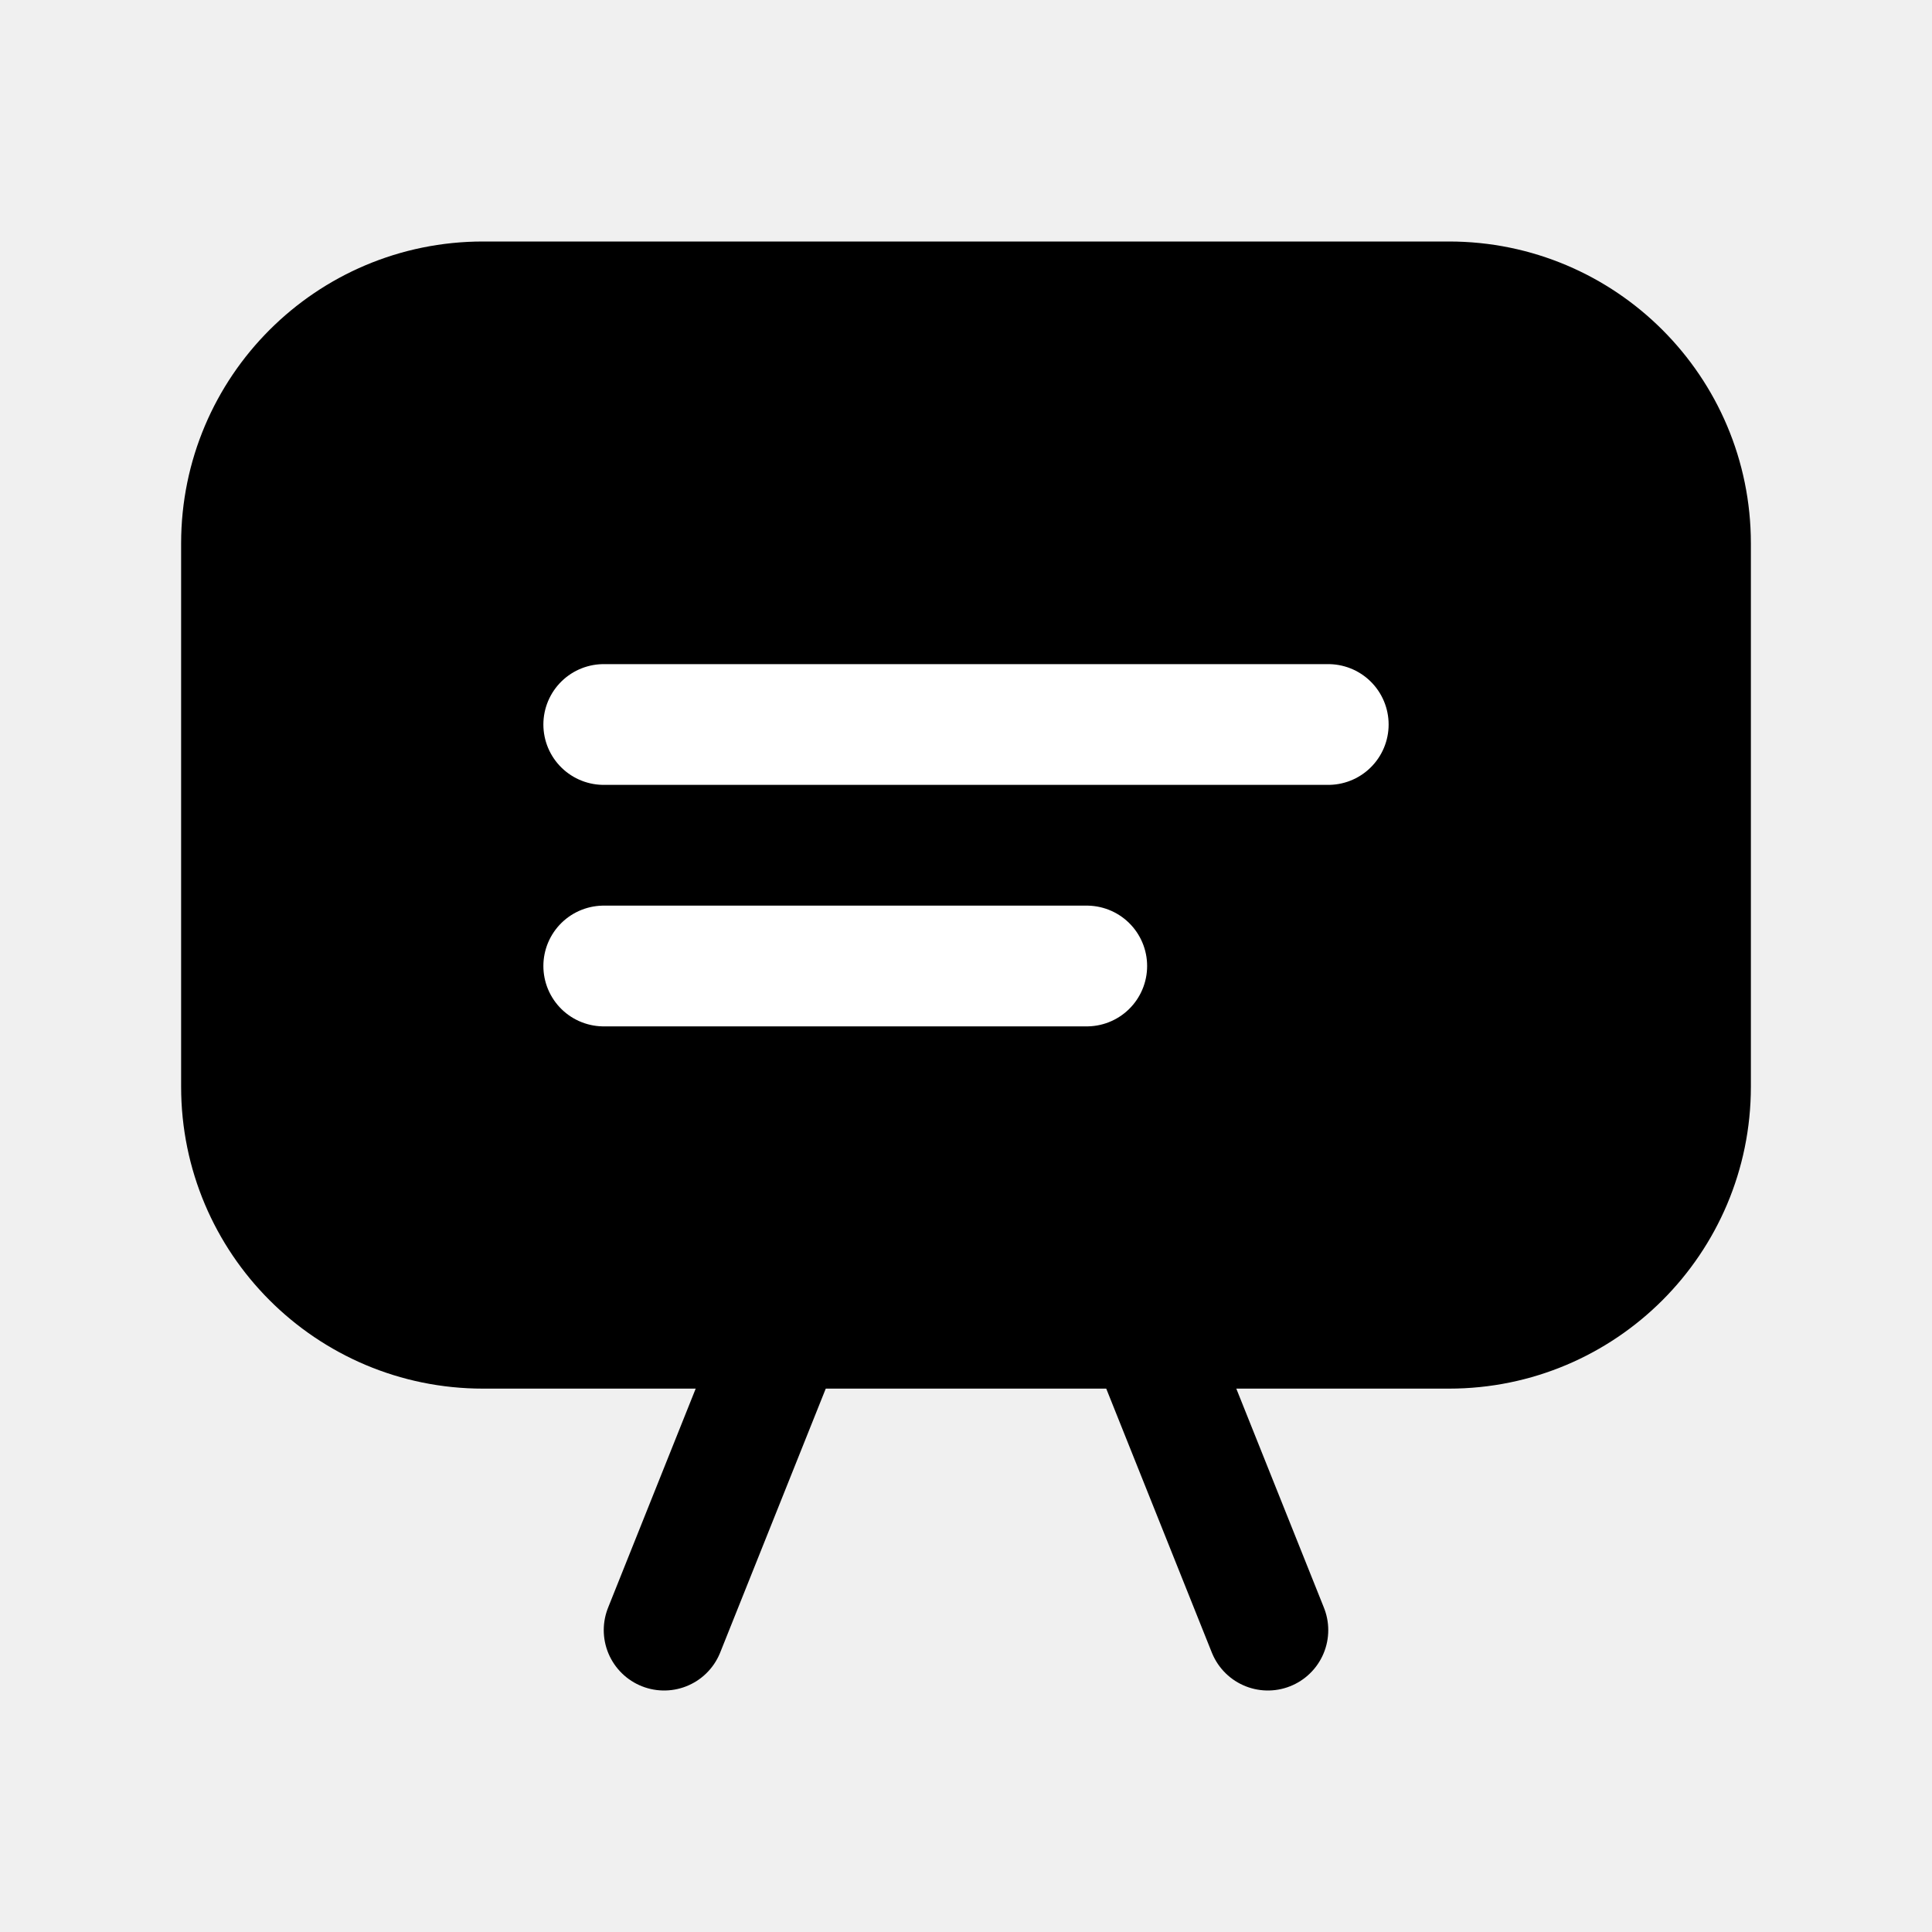
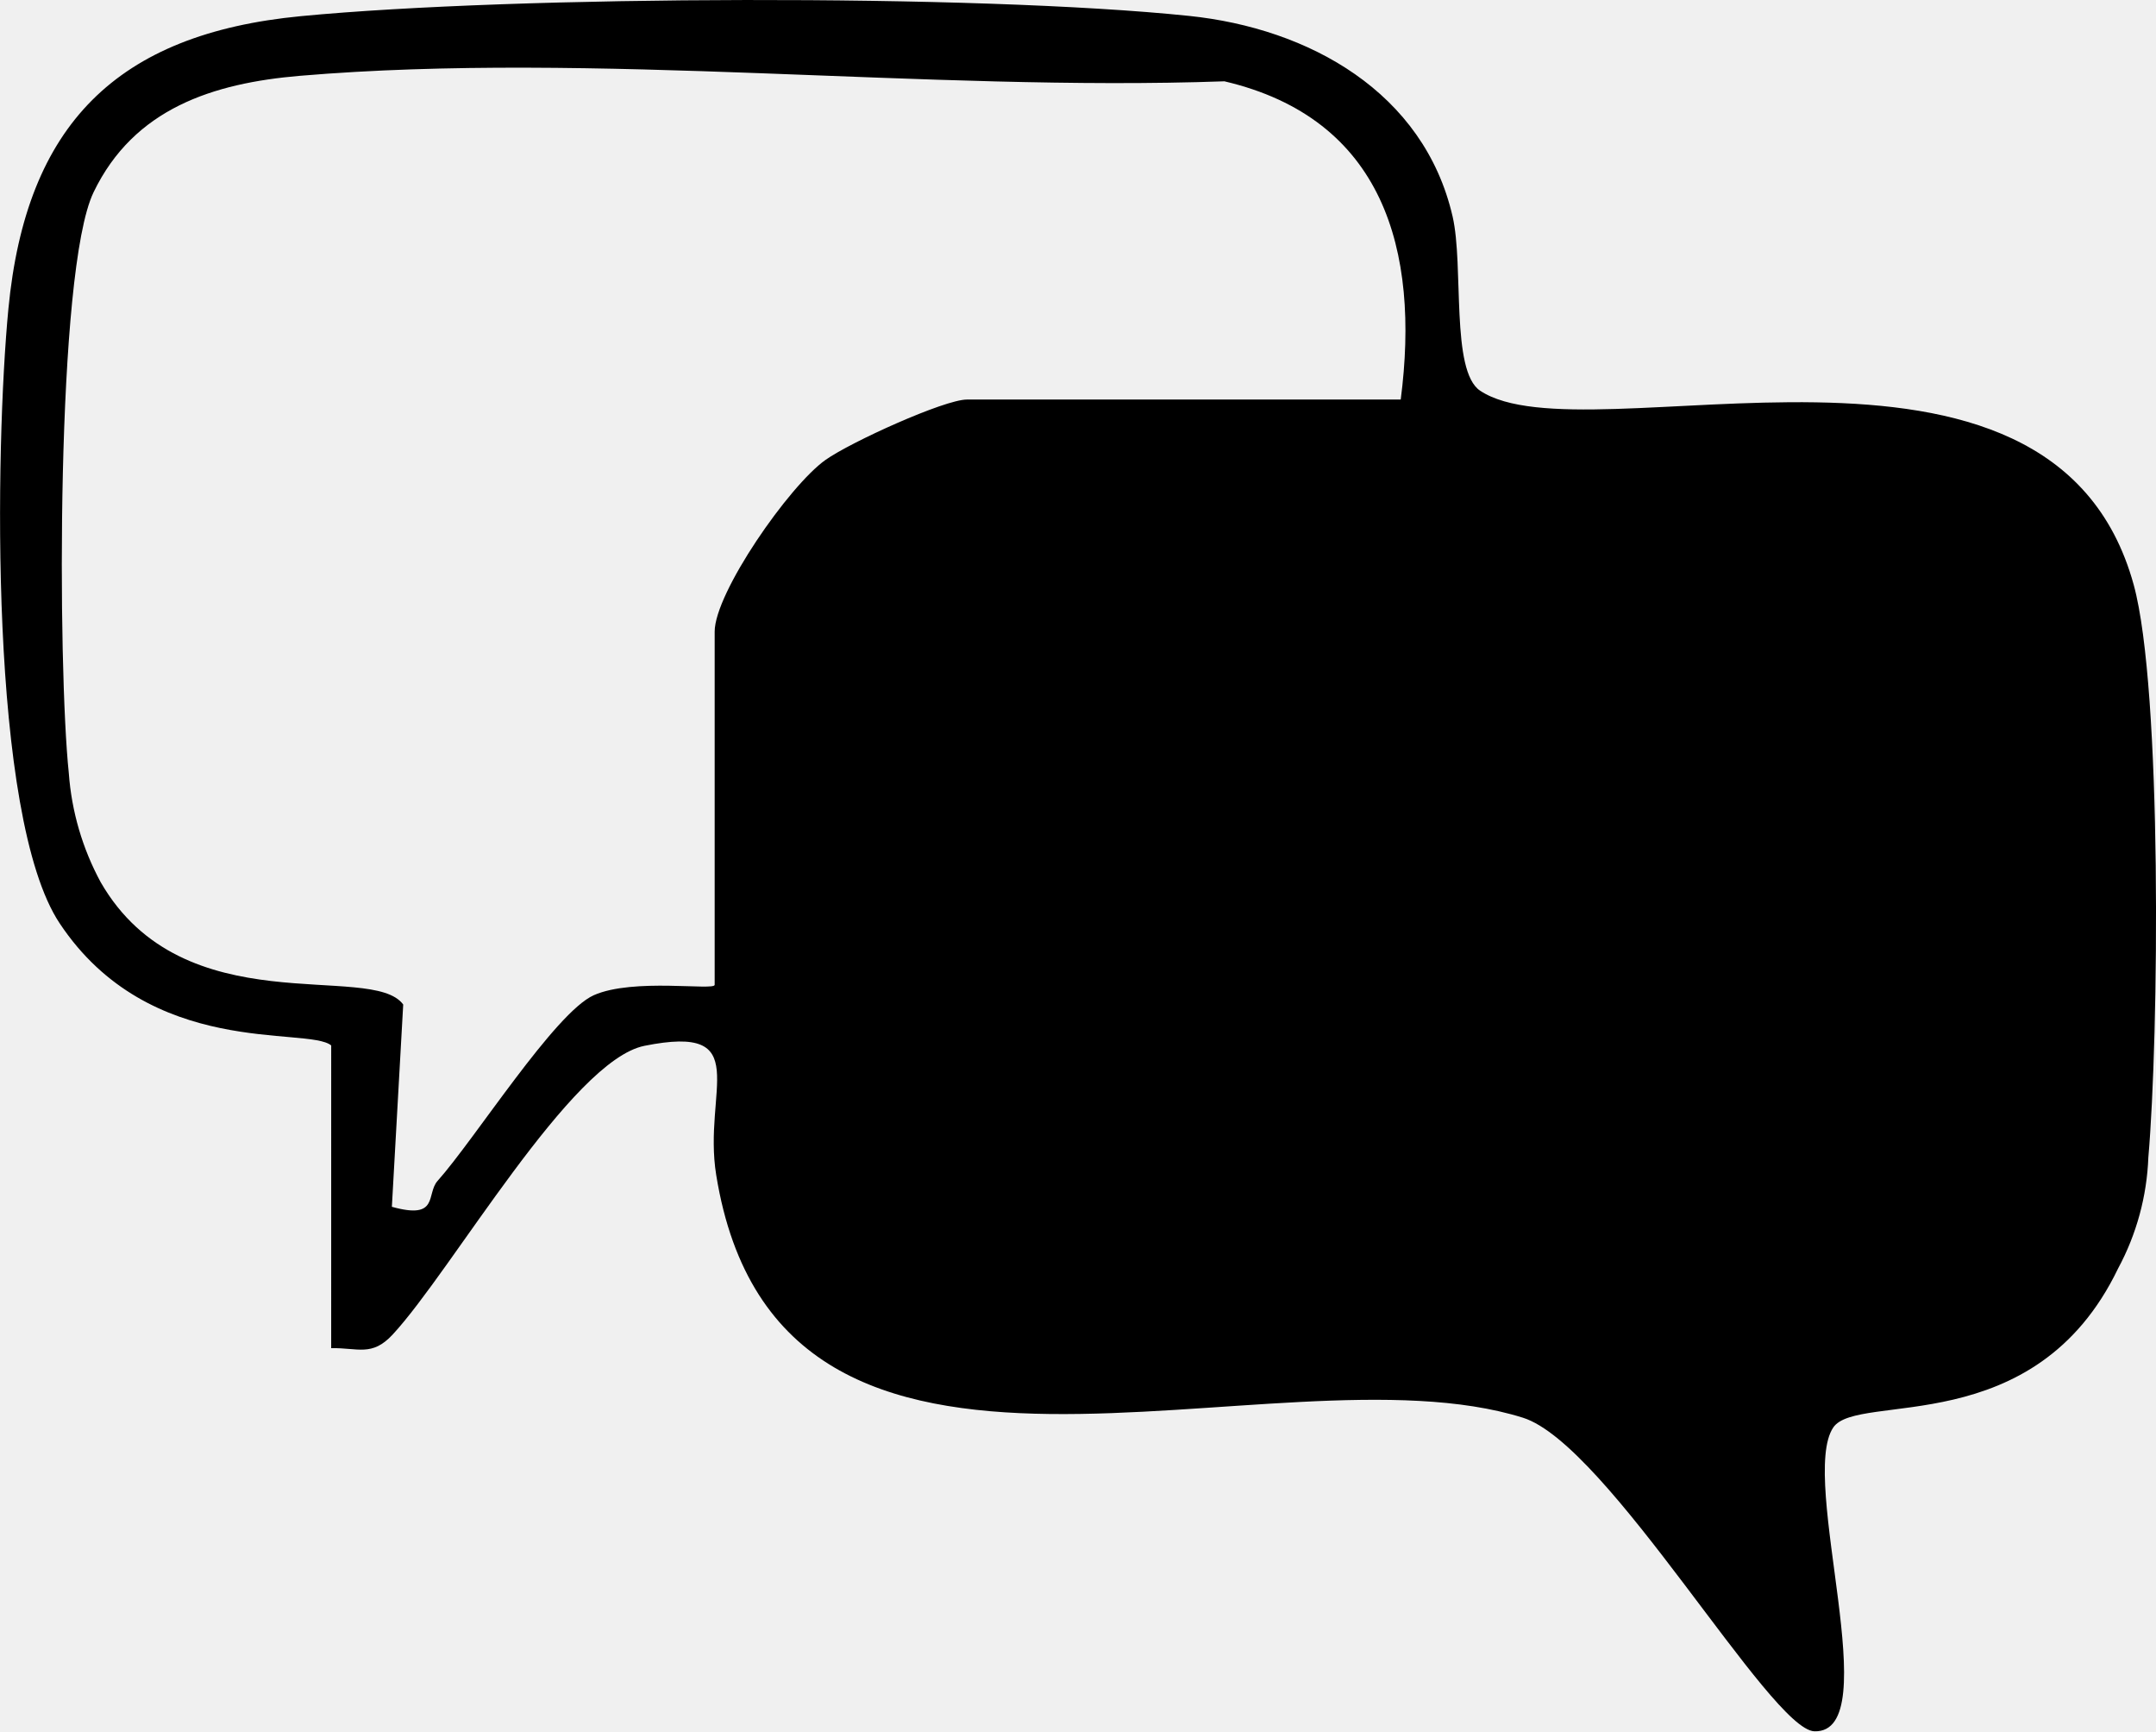
- <svg xmlns="http://www.w3.org/2000/svg" viewBox="0 0 64 64" fill="none" stroke="currentColor" stroke-width="4" stroke-linecap="round" stroke-linejoin="round">
-   <rect x="8" y="10" width="48" height="34" rx="8" ry="8" fill="currentColor" stroke="currentColor" />
-   <path d="M20 24h24M20 32h16" stroke="white" stroke-width="4" />
-   <path d="M26 44 22 54" fill="currentColor" stroke="currentColor" />
-   <path d="M38 44 42 54" fill="currentColor" stroke="currentColor" />
+ <svg xmlns="http://www.w3.org/2000/svg" width="156.526" height="125.672" viewBox="0 0 156.526 125.672">
+   <path id="A3" d="M296.1,226.141c-1.723-1.4-13.152,1-19.711-8.858-5.154-7.744-4.679-34.678-3.724-44.611,1.285-13.364,7.86-19.96,21.243-21.243,15.578-1.494,49-1.623,64.468-.018,8.717.9,17.058,5.539,19.138,14.558.828,3.586-.155,11.214,2,12.649,7.731,5.148,41.487-7.592,47.449,14.089,2.083,7.579,1.825,32.867,1.062,41.562a18.444,18.444,0,0,1-2.195,8.061c-6.058,12.6-18.911,8.932-20.679,11.543-2.535,3.743,3.929,22.213-1.371,22.054-3.2-.1-14.977-20.826-21.164-22.763-18.1-5.668-53.962,10.825-58.564-17.616-.992-6.133,2.833-10.992-5.207-9.378-5.334,1.069-13.982,16.33-18.291,20.968-1.5,1.612-2.507.944-4.455.977Zm77.648-46.882c1.412-10.882-1.28-20.4-12.8-23.1-21.621.769-45.779-2.2-67.108-.4-6.319.535-12.059,2.373-14.99,8.45-2.751,5.706-2.6,34.6-1.8,42.161a19.6,19.6,0,0,0,2.321,7.935c6.014,10.419,19.661,5.725,21.957,8.868l-.823,14.683c3.459.965,2.47-.93,3.318-1.88,2.707-3.03,8.518-12.223,11.341-13.479,2.866-1.272,8.776-.311,8.776-.752V196.107c0-2.817,5.4-10.589,8.046-12.465,1.831-1.3,8.635-4.383,10.267-4.383Z" transform="translate(-272.055 -150.257)" />
</svg>
